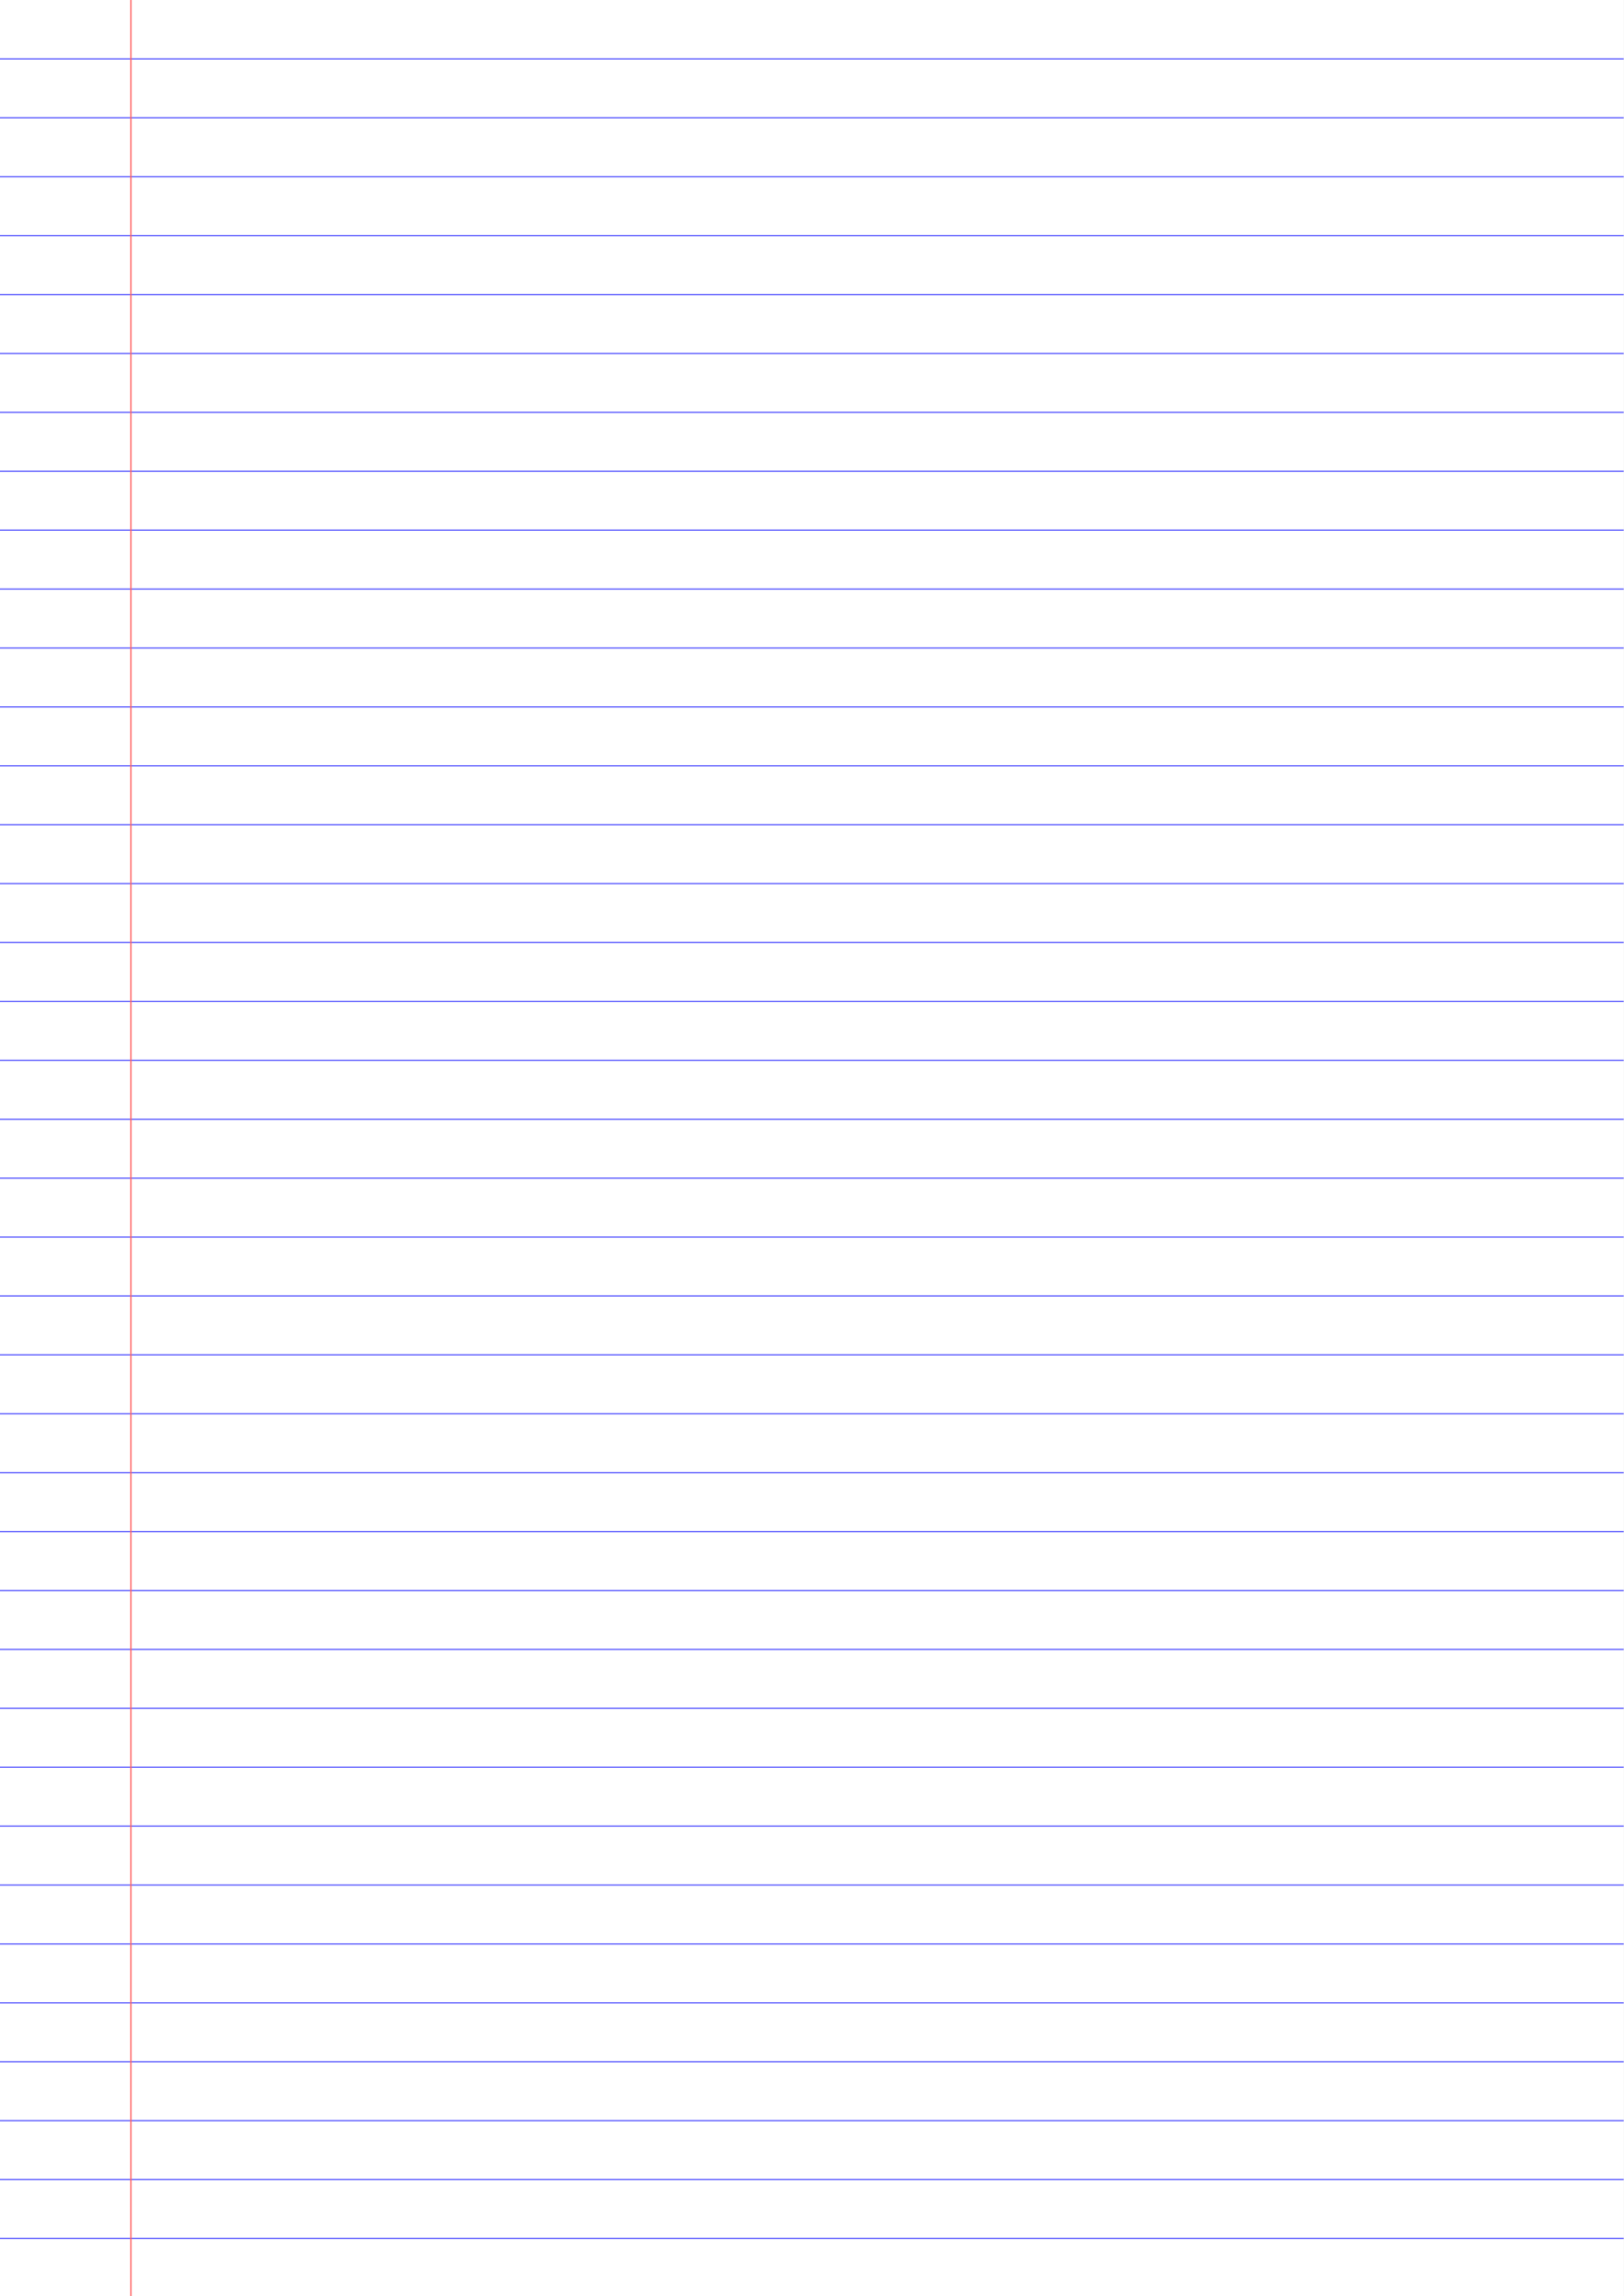
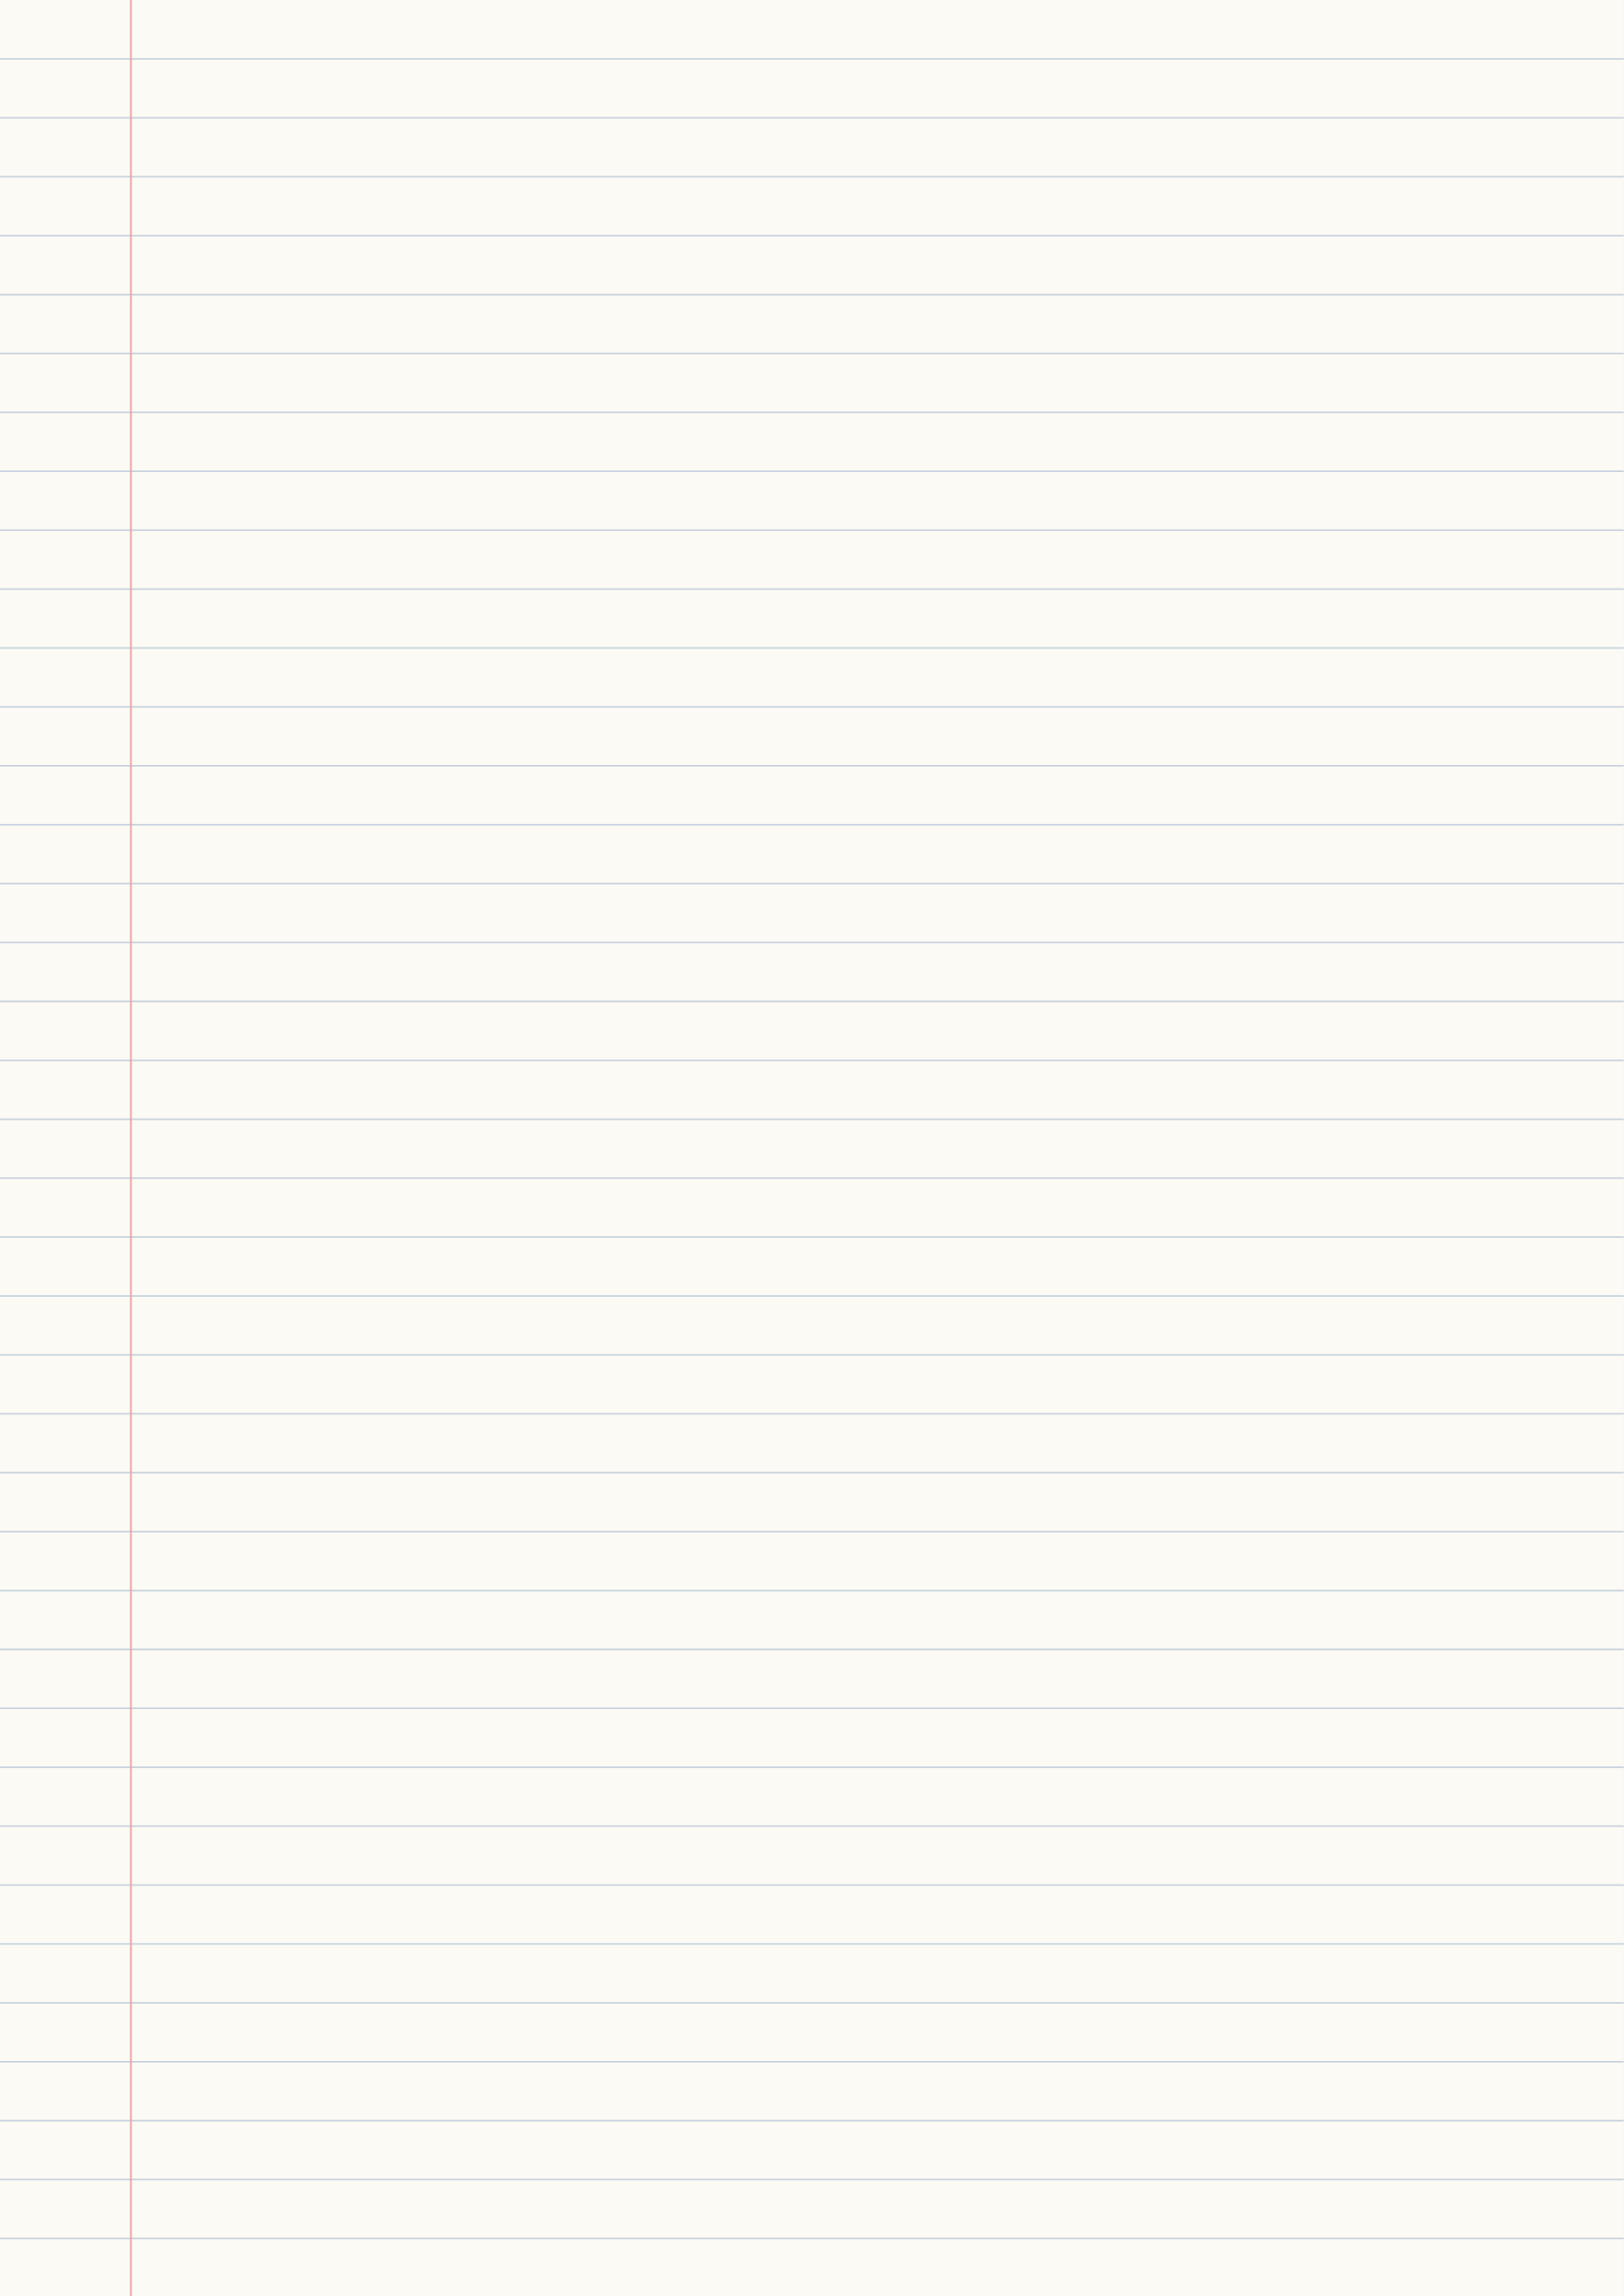
<svg xmlns="http://www.w3.org/2000/svg" xmlns:ns1="https://github.com/dzackgarza/math-notes-app/ns/1" id="p-ujaqa3" width="210mm" height="297mm" viewBox="0 0 595.28 841.89">
  <g id="background" ns1:ruling="lined" ns1:y-ruling="21.6" ns1:y-offset="21.6" ns1:x-ruling="0" ns1:margin-left="48">
-     <rect width="595.28" height="841.89" fill="#FFFFFF" />
-     <path d="M0 21.6l595.28 0M0 43.2l595.28 0M0 64.8l595.28 0M0 86.4l595.28 0M0 108l595.28 0M0 129.6l595.28 0M0 151.2l595.28 0M0 172.8l595.28 0M0 194.4l595.28 0M0 216l595.28 0M0 237.6l595.28 0M0 259.2l595.28 0M0 280.8l595.28 0M0 302.4l595.28 0M0 324l595.28 0M0 345.6l595.28 0M0 367.2l595.28 0M0 388.8l595.28 0M0 410.4l595.28 0M0 432l595.28 0M0 453.6l595.28 0M0 475.2l595.28 0M0 496.8l595.28 0M0 518.4l595.28 0M0 540l595.28 0M0 561.6l595.28 0M0 583.2l595.28 0M0 604.8l595.28 0M0 626.4l595.28 0M0 648l595.28 0M0 669.6l595.28 0M0 691.2l595.28 0M0 712.8l595.28 0M0 734.4l595.28 0M0 756l595.28 0M0 777.6l595.28 0M0 799.2l595.28 0M0 820.8l595.28 0" fill="none" stroke="#6060FF" stroke-width="0.48" />
-     <path d="M48 0l0 841.89" fill="none" stroke="#FF6060" stroke-width="0.48" />
+     <rect width="595.28" height="841.89" fill="#FCFAF5" />
+     <path d="M0 21.6l595.28 0M0 43.2l595.28 0M0 64.8l595.28 0M0 86.4l595.28 0M0 108l595.28 0M0 129.6l595.28 0M0 151.2l595.28 0M0 172.8l595.28 0M0 194.4l595.28 0M0 216l595.28 0M0 237.6l595.28 0M0 259.2l595.28 0M0 280.8l595.28 0M0 302.4l595.28 0M0 324l595.28 0M0 345.6l595.28 0M0 367.2l595.28 0M0 388.8l595.28 0M0 410.4l595.28 0M0 432l595.28 0M0 453.6l595.28 0M0 475.2l595.28 0M0 496.8l595.28 0M0 518.4l595.28 0M0 540l595.28 0M0 561.6l595.28 0M0 583.2l595.28 0M0 604.8l595.28 0M0 626.4l595.28 0M0 648l595.28 0M0 669.6l595.28 0M0 691.2l595.28 0M0 712.8l595.28 0M0 734.4l595.28 0M0 756l595.28 0M0 777.6l595.28 0M0 799.2l595.28 0M0 820.8l595.28 0" fill="none" stroke="#C9D3E0" stroke-width="0.6" />
+     <path d="M48 0l0 841.89" fill="none" stroke="#E8A0A0" stroke-width="0.6" />
  </g>
  <g id="l-io2oyj" />
</svg>
